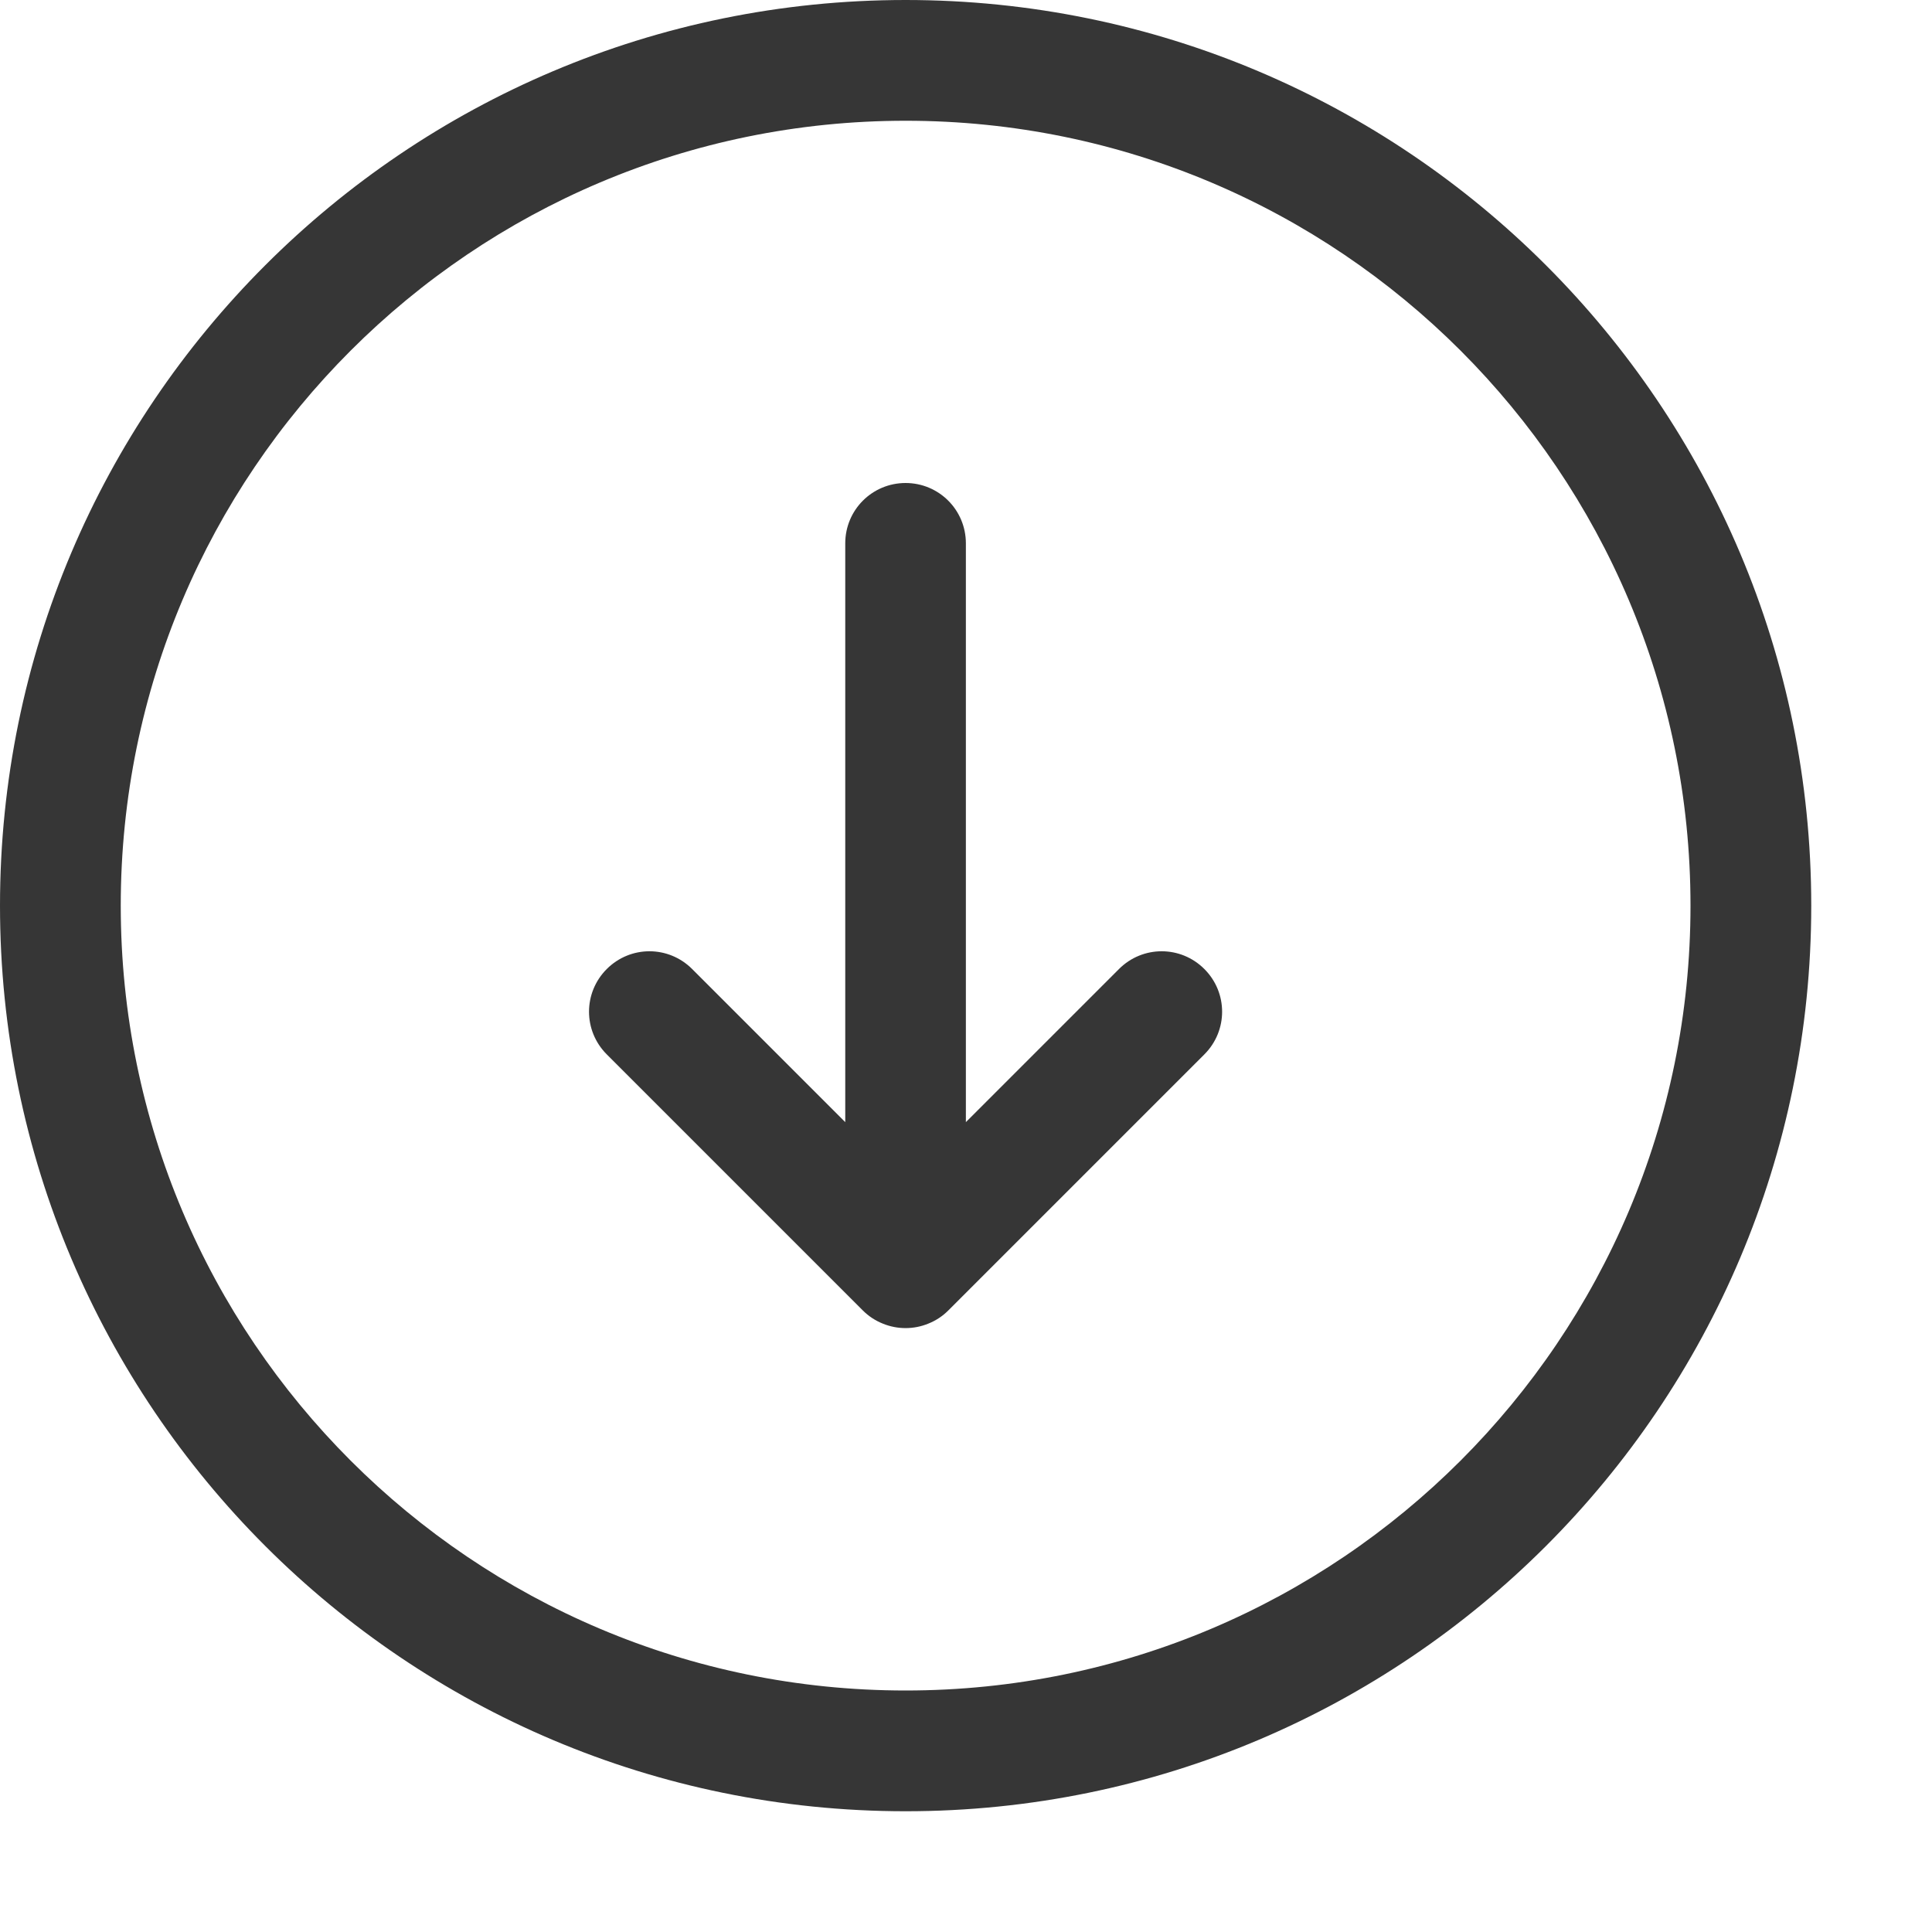
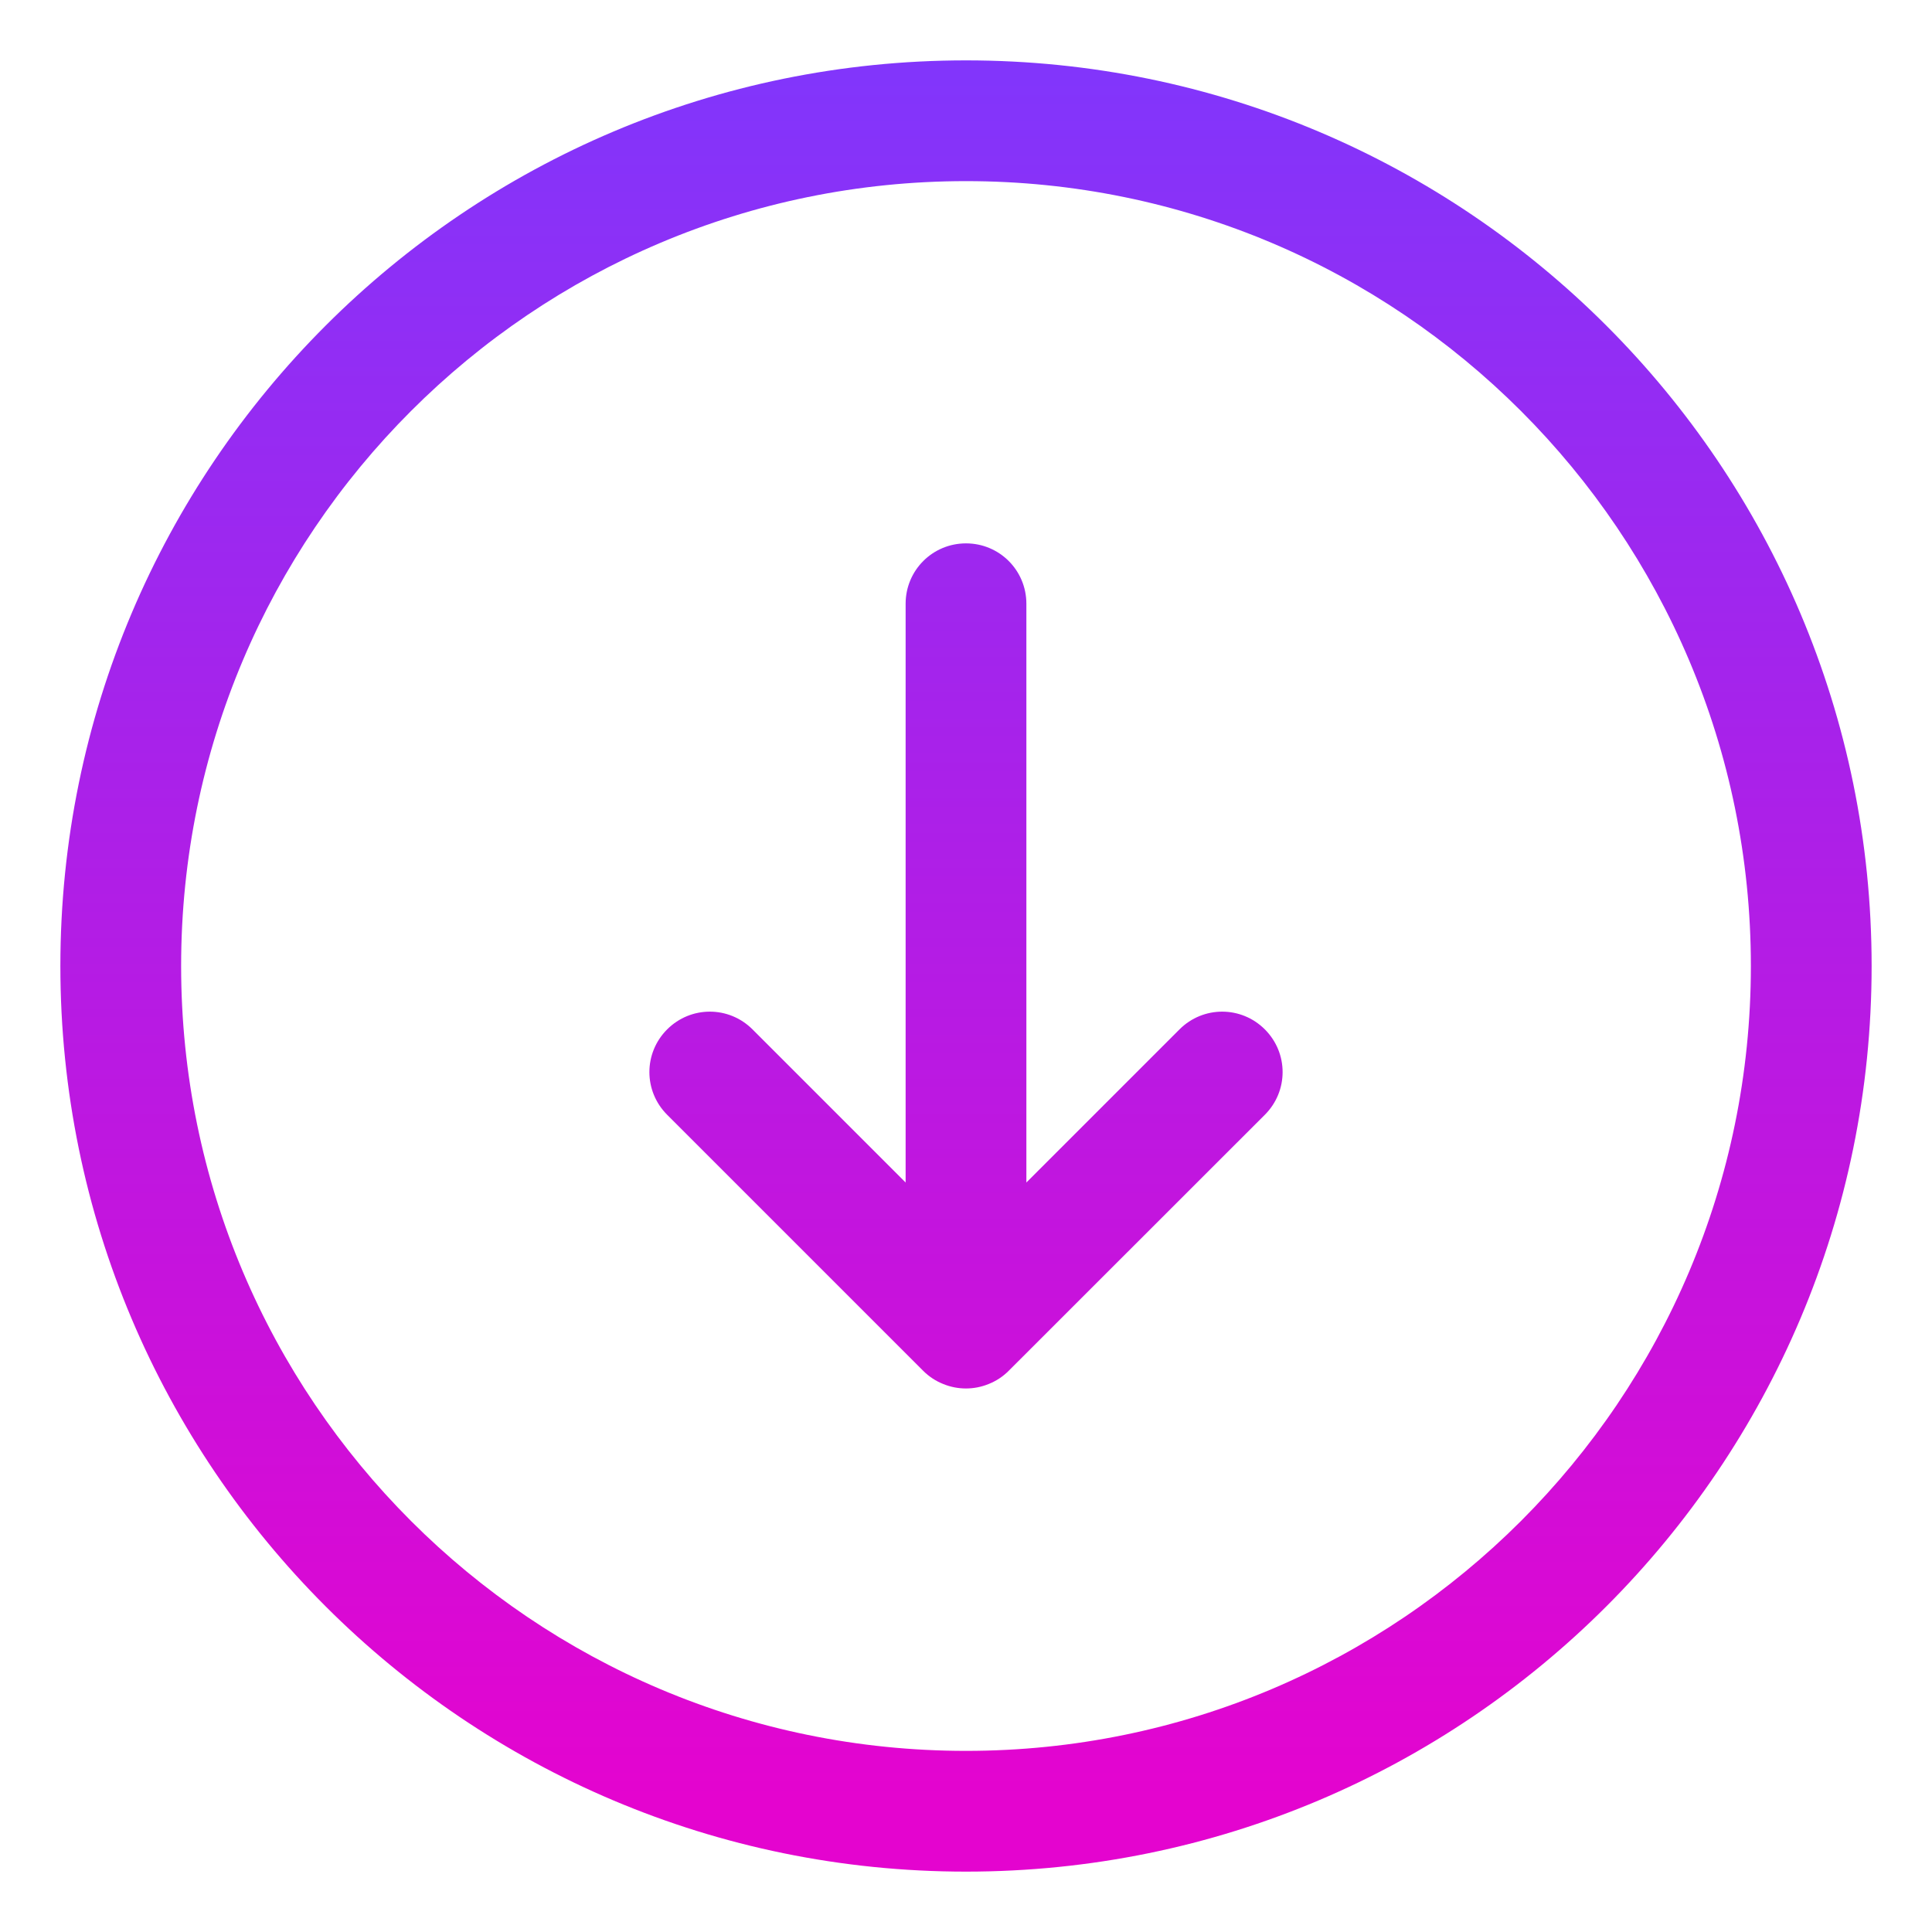
- <svg xmlns="http://www.w3.org/2000/svg" width="16" height="16" version="1.1" viewBox="0 0 16 16">
-   <defs>
+ <svg xmlns="http://www.w3.org/2000/svg" xmlns:xlink="http://www.w3.org/1999/xlink" width="16" height="16" version="1.1" viewBox="0 0 16 16" id="svg7">
+   <defs id="defs3">
+     <linearGradient id="linearGradient858">
+       <stop style="stop-color:#8235fb;stop-opacity:1" offset="0" id="stop854" />
+       <stop style="stop-color:#e404cf;stop-opacity:1" offset="1" id="stop856" />
+     </linearGradient>
    <style id="current-color-scheme" type="text/css">.ColorScheme-Text { color:#363636; } .ColorScheme-Text { color:#363636; }</style>
+     <linearGradient id="linearGradient1420" x1="-86.049" x2="-35.818" y1="-44.457" y2="-44.457" gradientUnits="userSpaceOnUse">
+       <stop stop-color="#e604cf" offset="0" id="stop2" />
+       <stop stop-color="#5905e8" offset="1" id="stop4" />
+     </linearGradient>
+     <linearGradient id="linearGradient14016" x1="-86.049" x2="-35.818" y1="-14.515" y2="-14.515" gradientUnits="userSpaceOnUse">
+       <stop stop-color="#4518f6" offset="0" id="stop7" />
+       <stop stop-color="#15e6f2" offset="1" id="stop9" />
+     </linearGradient>
+     <linearGradient xlink:href="#linearGradient858" id="linearGradient860" x1="8" y1="0.648" x2="8" y2="14.892" gradientUnits="userSpaceOnUse" />
  </defs>
-   <path d="m7.5 0a7.5 7.5 0 0 0-7.5 7.5 7.5 7.5 0 0 0 7.5 7.5 7.5 7.5 0 0 0 7.5-7.5 7.5 7.5 0 0 0-7.5-7.5zm0 1a6.5 6.5 0 0 1 6.5 6.5 6.5 6.5 0 0 1-6.5 6.5 6.5 6.5 0 0 1-6.5-6.5 6.5 6.5 0 0 1 6.5-6.5zm0 3c-0.277 0-0.5 0.223-0.5 0.5v4.793l-1.268-1.268c-0.196-0.196-0.511-0.196-0.707 0s-0.196 0.511 0 0.707l2.121 2.121c0.047 0.047 0.103 0.084 0.166 0.109 0.12 0.049 0.255 0.049 0.375 0 0.063-0.025 0.119-0.062 0.166-0.109l2.121-2.121c0.196-0.196 0.196-0.511 0-0.707s-0.511-0.196-0.707 0l-1.268 1.268v-4.793c0-0.277-0.223-0.5-0.5-0.5z" style="fill:currentColor" class="ColorScheme-Text" />
+   <path d="m -12.377,0 a 7.5,7.5 0 0 0 -7.5,7.5 7.5,7.5 0 0 0 7.5,7.5 A 7.5,7.5 0 0 0 -4.877,7.5 7.5,7.5 0 0 0 -12.377,0 Z m 0,1 a 6.5,6.5 0 0 1 6.5,6.5 6.5,6.5 0 0 1 -6.5,6.5 6.5,6.5 0 0 1 -6.5,-6.5 6.5,6.5 0 0 1 6.5,-6.5 z m 0,3 c -0.277,0 -0.5,0.223 -0.5,0.5 v 4.793 l -1.268,-1.268 c -0.196,-0.196 -0.511,-0.196 -0.707,0 -0.196,0.196 -0.196,0.511 0,0.707 l 2.121,2.121 c 0.047,0.047 0.103,0.084 0.166,0.109 0.12,0.049 0.255,0.049 0.375,0 0.063,-0.025 0.119,-0.062 0.166,-0.109 l 2.121,-2.121 c 0.196,-0.196 0.196,-0.511 0,-0.707 -0.196,-0.196 -0.511,-0.196 -0.707,0 l -1.268,1.268 V 4.5 c 0,-0.277 -0.223,-0.5 -0.5,-0.5 z" style="fill:currentColor" class="ColorScheme-Text" id="path5" />
+   <path d="m 8,0.5 a 7.5,7.5 0 0 0 -7.5,7.5 7.5,7.5 0 0 0 7.5,7.5 A 7.5,7.5 0 0 0 15.5,8 7.5,7.5 0 0 0 8,0.5 Z m 0,1 A 6.5,6.5 0 0 1 14.5,8 a 6.5,6.5 0 0 1 -6.5,6.5 6.5,6.5 0 0 1 -6.5,-6.5 6.5,6.5 0 0 1 6.5,-6.5 z m 0,3 c -0.277,0 -0.5,0.223 -0.5,0.5 v 4.793 l -1.268,-1.268 c -0.196,-0.196 -0.511,-0.196 -0.707,0 -0.196,0.196 -0.196,0.511 0,0.707 l 2.121,2.121 c 0.047,0.047 0.103,0.084 0.166,0.109 0.12,0.049 0.255,0.049 0.375,0 0.063,-0.025 0.119,-0.062 0.166,-0.109 L 10.475,9.232 c 0.196,-0.196 0.196,-0.511 0,-0.707 -0.196,-0.196 -0.511,-0.196 -0.707,0 l -1.268,1.268 V 5 c 0,-0.277 -0.223,-0.5 -0.5,-0.5 z" style="fill:url(#linearGradient860);fill-opacity:1" class="ColorScheme-Text" id="path826" />
</svg>
